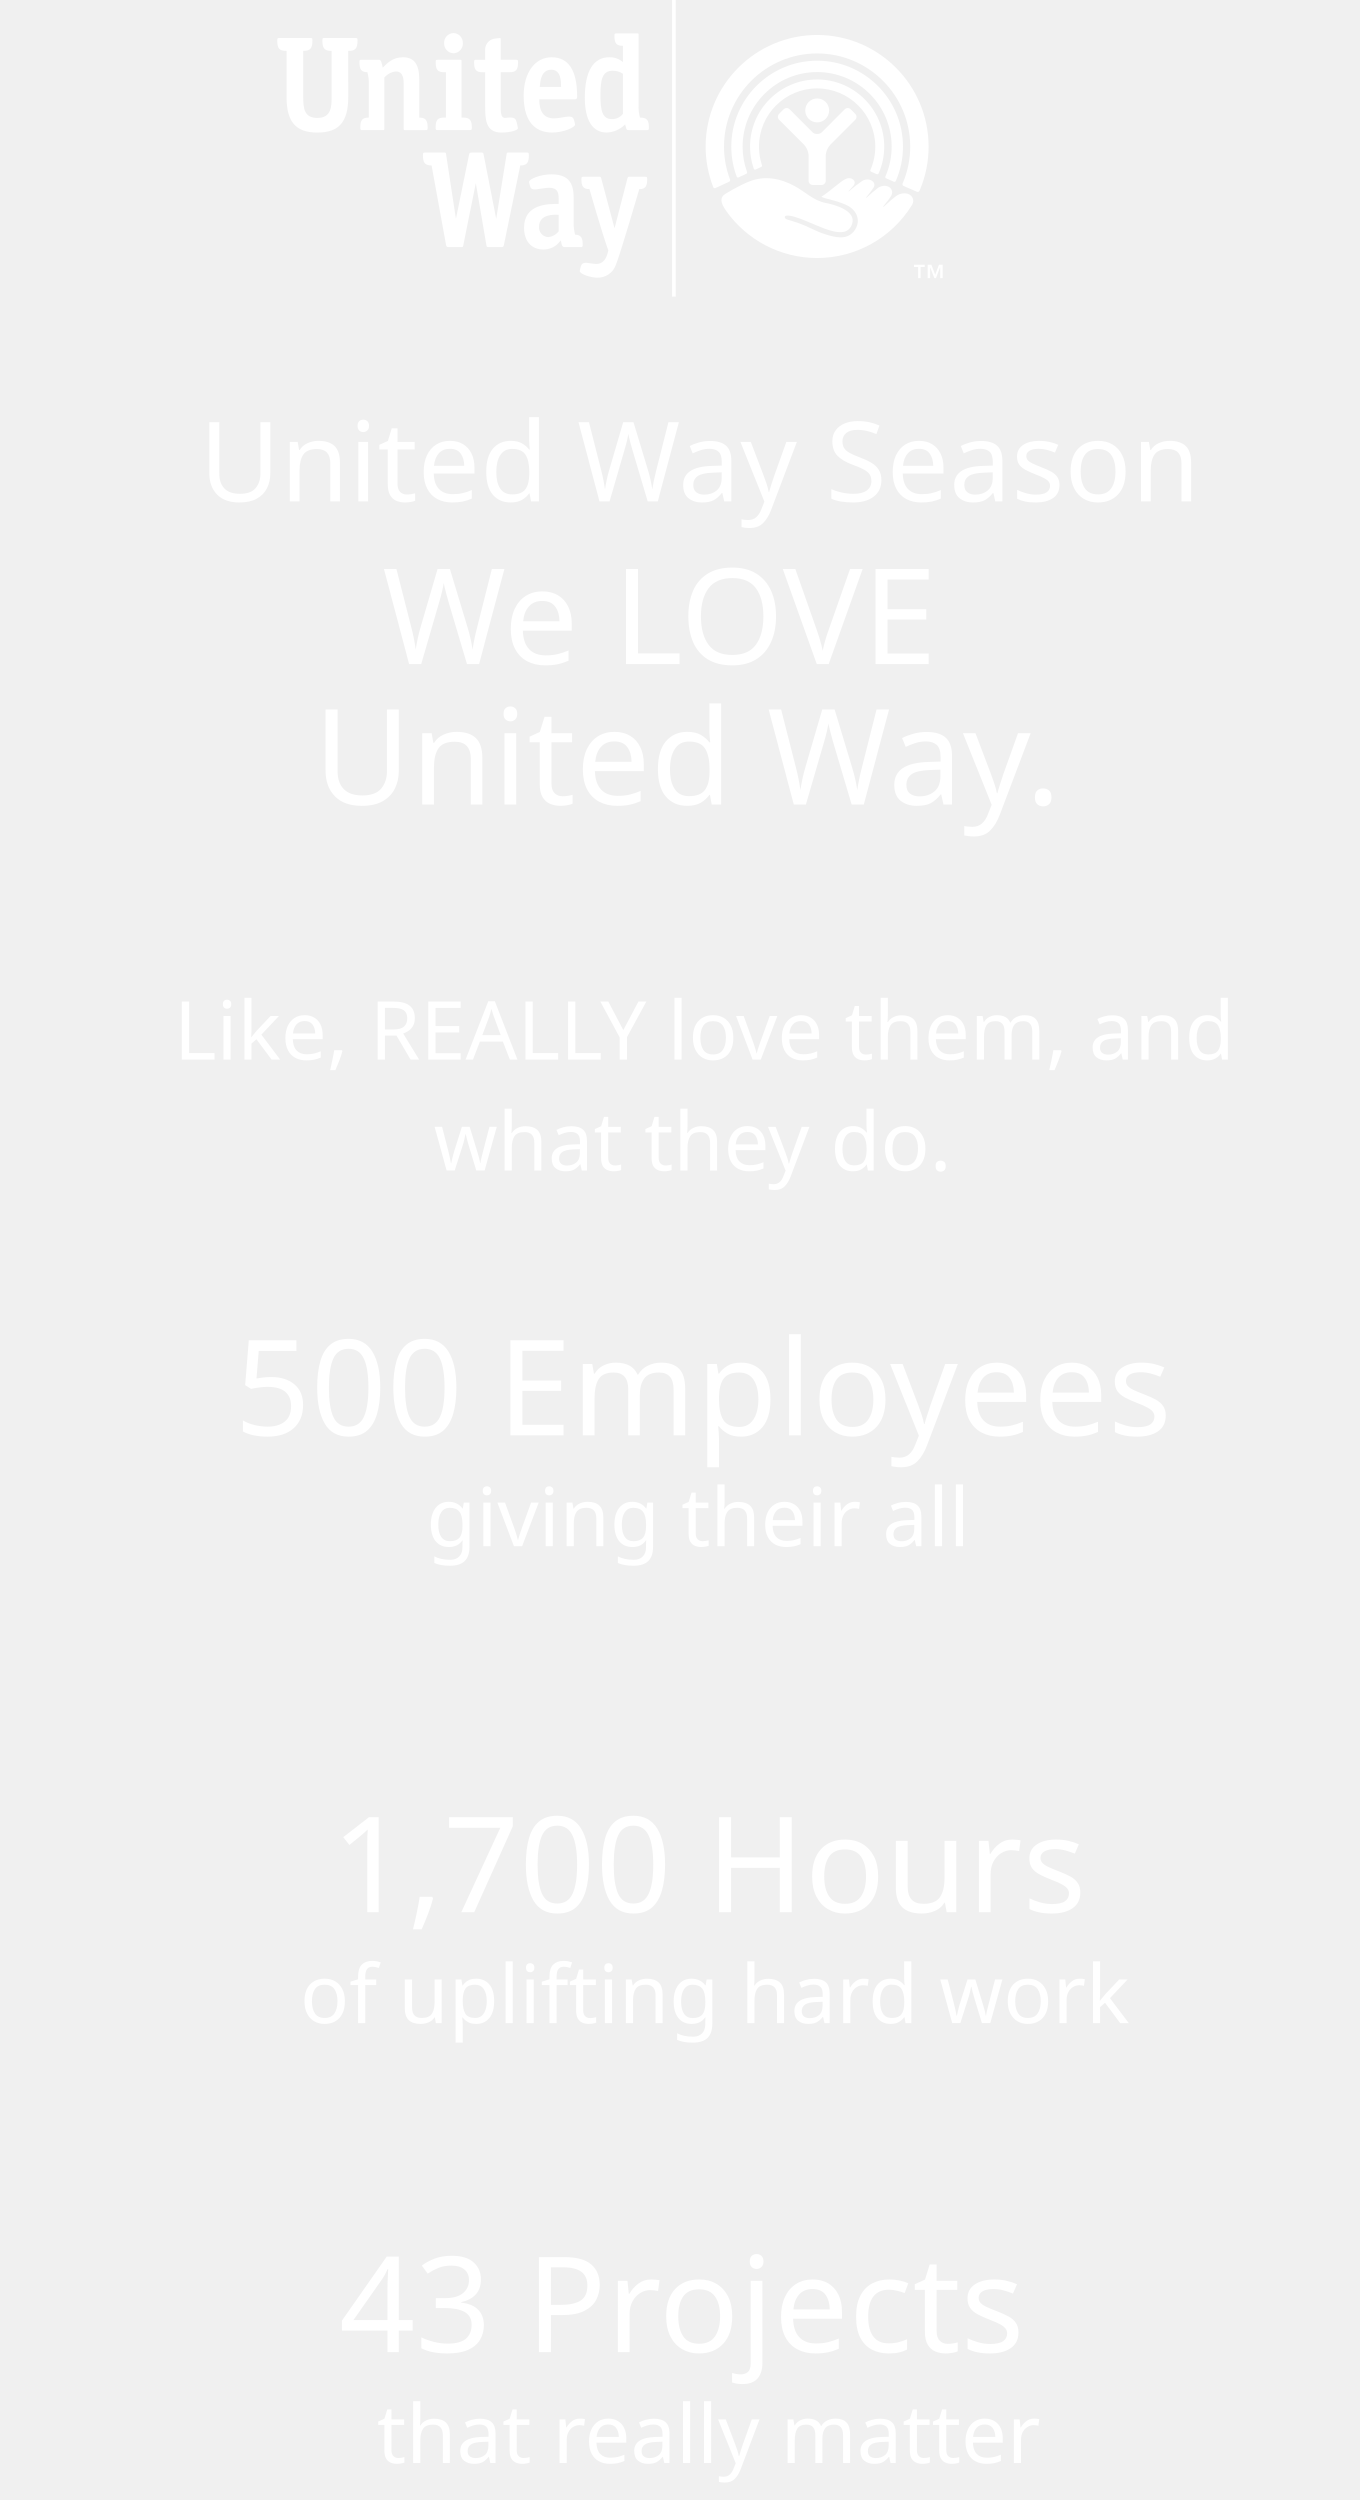
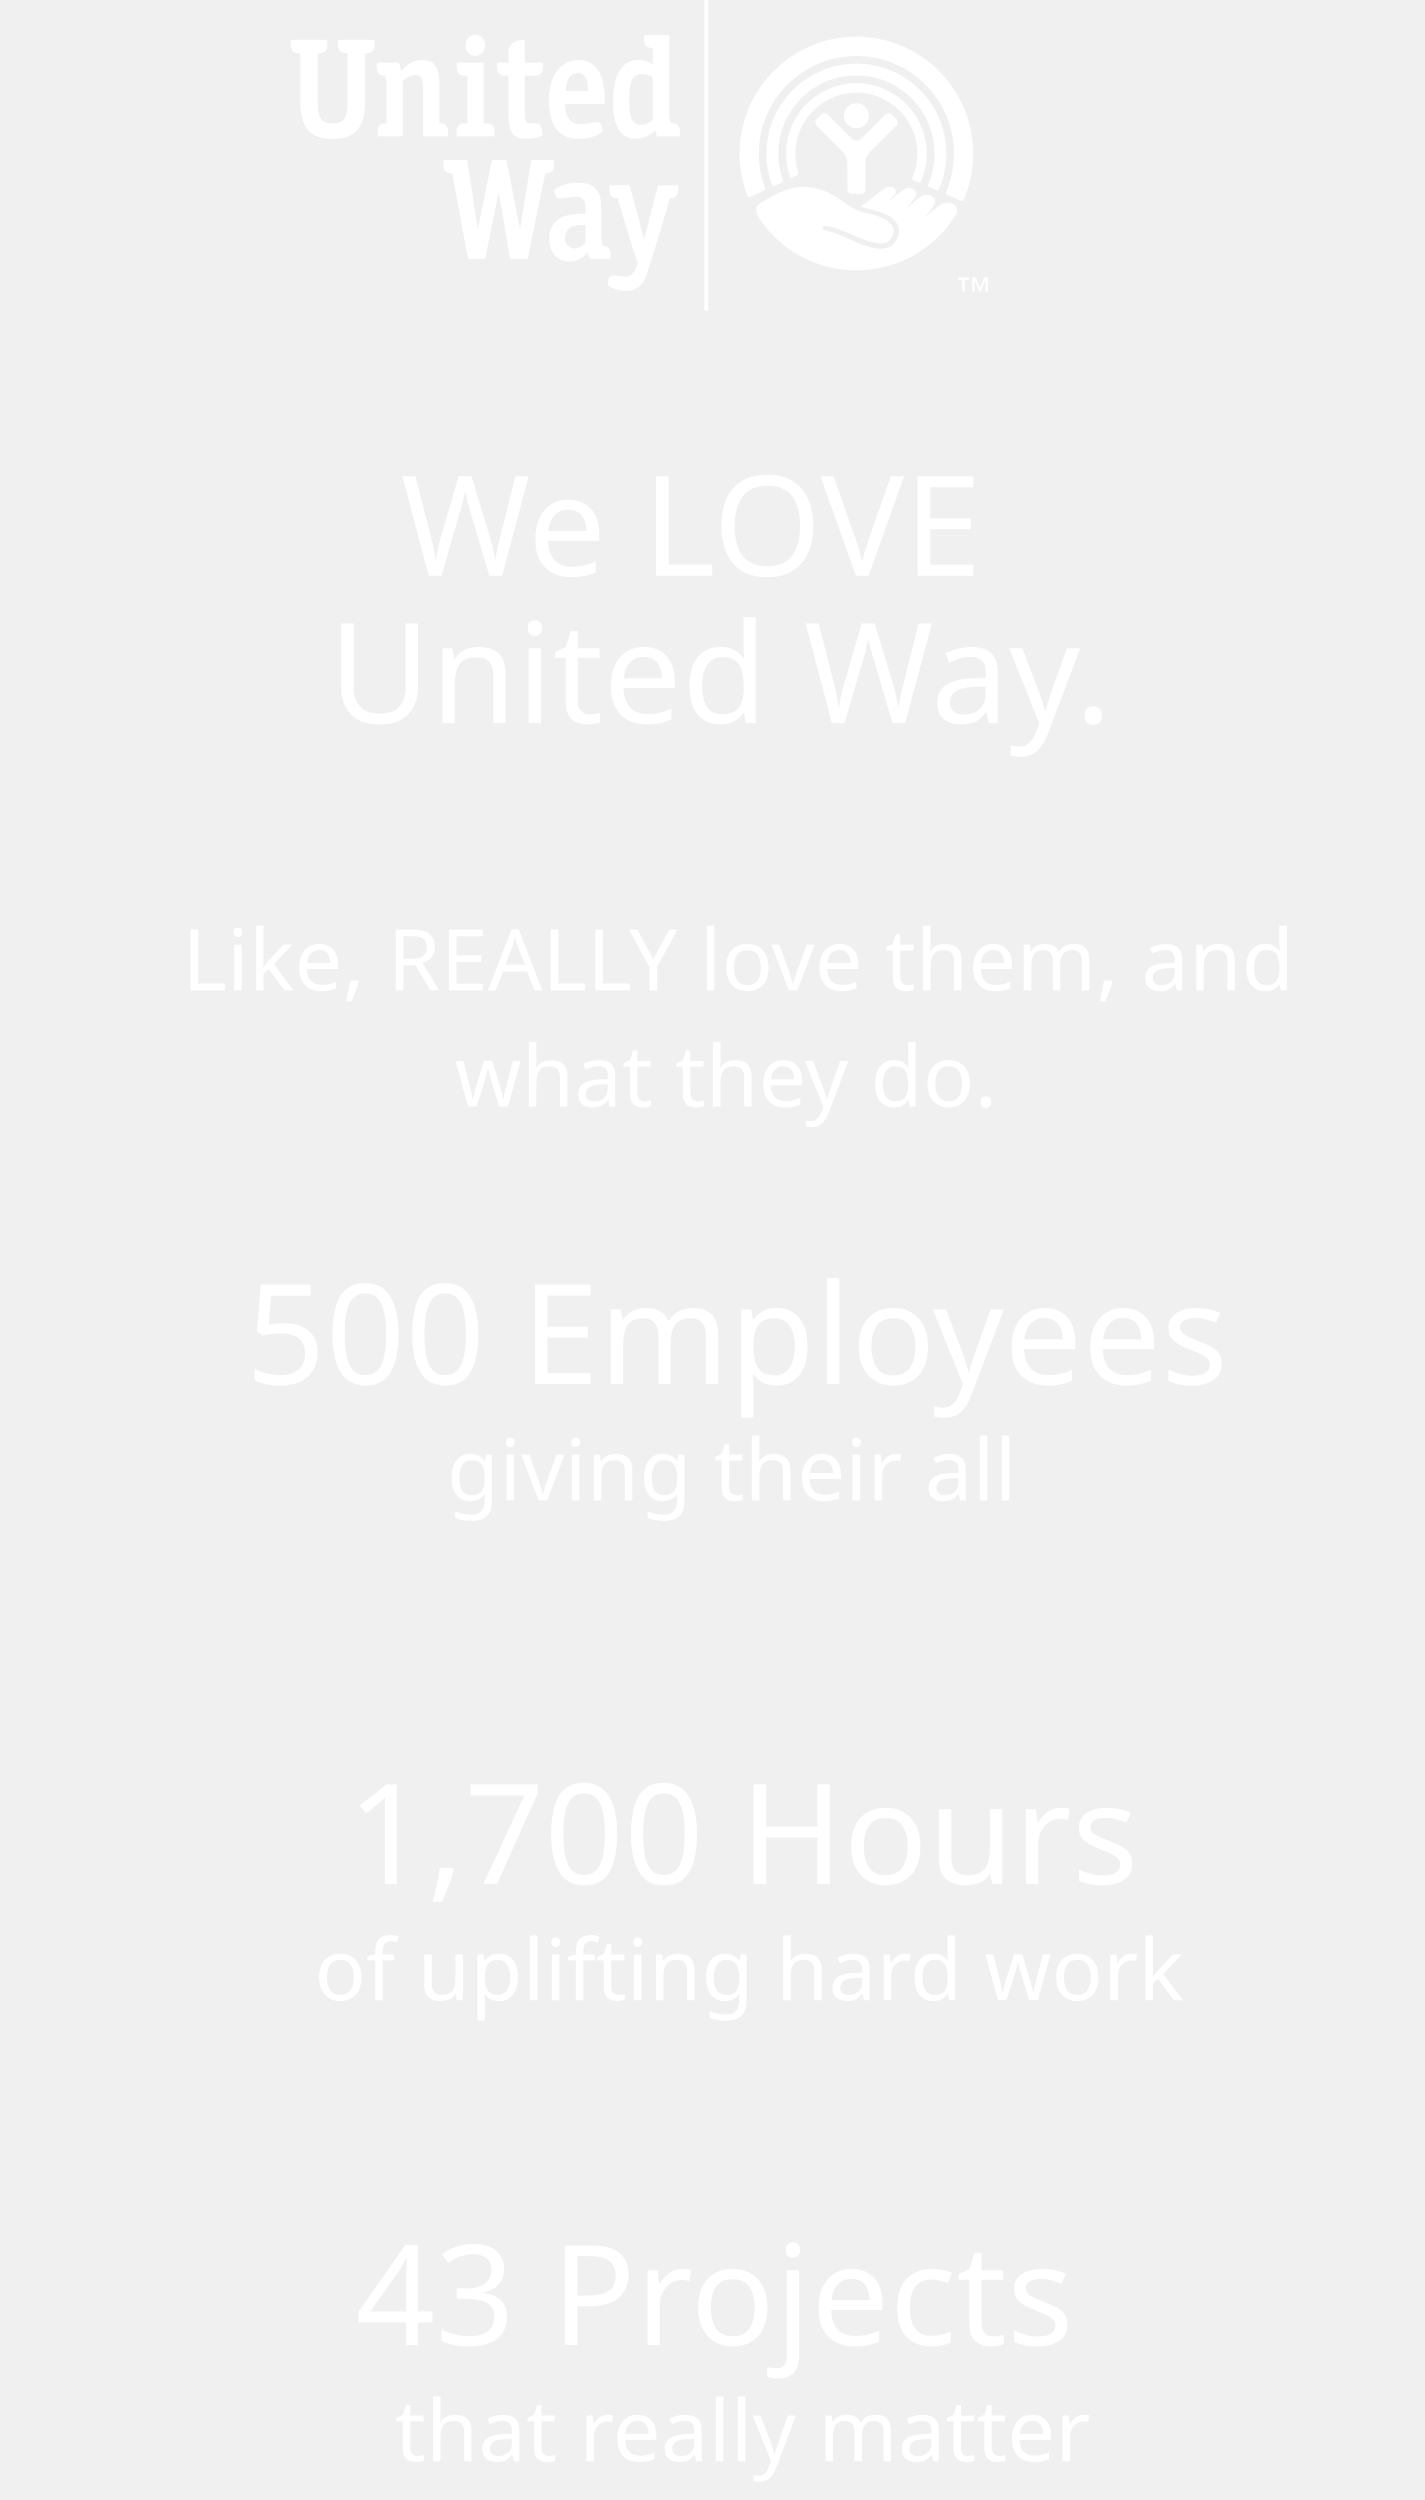
- <svg xmlns="http://www.w3.org/2000/svg" viewBox="6212 -4493.625 367.762 676.259">
+ <svg xmlns="http://www.w3.org/2000/svg" viewBox="6212 -4493.625 367.762 645.259">
  <defs>
    <style>
-       .cls-1, .cls-6 {
+       .cls-1, .cls-5 {
        fill: none;
      }

-       .cls-2, .cls-3, .cls-4, .cls-7 {
+       .cls-2, .cls-3, .cls-6 {
        fill: #fff;
      }

      .cls-2 {
        font-size: 36px;
        font-family: Sentinel-Medium, Sentinel;
        font-weight: 500;
      }

      .cls-3 {
        font-size: 22px;
-       }
- 
-       .cls-3, .cls-4 {
        font-family: ProximaNova-Light, Proxima Nova;
        font-weight: 300;
      }

      .cls-4 {
-         font-size: 30px;
+         clip-path: url(#clip-path);
      }

      .cls-5 {
-         clip-path: url(#clip-path);
-       }
- 
-       .cls-6 {
        stroke: #fff;
      }
    </style>
    <clipPath id="clip-path">
      <path id="Path_7515" data-name="Path 7515" class="cls-1" d="M0-99.858H180v80.227H0Z" transform="translate(0 99.858)" />
    </clipPath>
  </defs>
-   <g id="Group_8156" data-name="Group 8156" transform="translate(6205 -6024.367)">
-     <g id="Group_7216" data-name="Group 7216" transform="translate(0 1047)">
+   <g id="Group_8153" data-name="Group 8153" transform="translate(6205 -6024.367)">
+     <g id="Group_7216" data-name="Group 7216" transform="translate(0 1016)">
      <text id="_500_Employees_" data-name="500 Employees " class="cls-2" transform="translate(7 837)">
        <tspan x="63.443" y="35">500 Employees</tspan>
      </text>
      <text id="giving_their_all" data-name="giving their all" class="cls-3" transform="translate(85 885)">
        <tspan x="37.341" y="17">giving their all</tspan>
      </text>
    </g>
-     <g id="Group_7703" data-name="Group 7703" transform="translate(0 1176)">
+     <g id="Group_7703" data-name="Group 7703" transform="translate(0 1145)">
      <text id="_1_700_Hours_" data-name="1,700 Hours " class="cls-2" transform="translate(7 837)">
        <tspan x="89.651" y="35">1,700 Hours</tspan>
      </text>
      <text id="of_uplifting_hard_work" data-name="of uplifting hard work" class="cls-3" transform="translate(85 885)">
        <tspan x="3.164" y="17">of uplifting hard work</tspan>
      </text>
    </g>
-     <g id="Group_3080" data-name="Group 3080" transform="translate(0 1295)">
+     <g id="Group_3080" data-name="Group 3080" transform="translate(0 1264)">
      <text id="_43_Projects" data-name="43 Projects" class="cls-2" transform="translate(78 837)">
        <tspan x="20.749" y="35">43 Projects</tspan>
      </text>
      <text id="that_really_matter" data-name="that really matter" class="cls-3" transform="translate(85 885)">
        <tspan x="23.943" y="17">that really matter</tspan>
      </text>
    </g>
-     <text id="United_Way_Season" data-name="United Way Season" class="cls-4" transform="translate(24 1642.367)">
-       <tspan x="36.915" y="24">United Way Season</tspan>
-     </text>
-     <text id="Like_REALLY_love_them_and_what_they_do._" data-name="Like, REALLY love them, and what they do. " class="cls-3" transform="translate(33 1800.367)">
+     <text id="Like_REALLY_love_them_and_what_they_do._" data-name="Like, REALLY love them, and what they do. " class="cls-3" transform="translate(33 1769.367)">
      <tspan x="21.042" y="17">Like, REALLY love them, and </tspan>
      <tspan x="91.332" y="47">what they do. </tspan>
    </text>
-     <text id="We_LOVE_United_Way._" data-name="We LOVE  United Way. " class="cls-2" transform="translate(33 1675.367)">
+     <text id="We_LOVE_United_Way._" data-name="We LOVE  United Way. " class="cls-2" transform="translate(33 1644.367)">
      <tspan x="77.427" y="35">We LOVE </tspan>
      <tspan x="58.833" y="73">United Way. </tspan>
    </text>
    <g id="Group_7702" data-name="Group 7702" transform="translate(82 1530.741)">
-       <g id="Group_7701" data-name="Group 7701" class="cls-5" transform="translate(0 0)">
+       <g id="Group_7701" data-name="Group 7701" class="cls-4" transform="translate(0 0)">
        <g id="Group_7683" data-name="Group 7683" transform="translate(107.288)">
-           <path id="Path_7497" data-name="Path 7497" class="cls-6" d="M0-19.631V-99.858" transform="translate(0 99.858)" />
+           <path id="Path_7497" data-name="Path 7497" class="cls-5" d="M0-19.631V-99.858" transform="translate(0 99.858)" />
        </g>
        <g id="Group_7684" data-name="Group 7684" transform="translate(127.89 21.493)">
-           <path id="Path_7498" data-name="Path 7498" class="cls-7" d="M-.376-5.957c.333-.153,1.081-.488,1.417-.655.384-.189.333-.359.216-.676A15.52,15.52,0,0,1,.5-12.14,15.754,15.754,0,0,1,16.237-27.883,15.762,15.762,0,0,1,31.963-12.14a15.752,15.752,0,0,1-1.3,6.274.388.388,0,0,0,.155.514c.25.109,1.207.536,1.485.648s.458.045.6-.251a18.077,18.077,0,0,0,1.481-7.186A18.174,18.174,0,0,0,16.237-30.3,18.172,18.172,0,0,0-1.914-12.14,17.907,17.907,0,0,0-.936-6.269c.092.285.24.458.56.312" transform="translate(1.914 30.304)" />
+           <path id="Path_7498" data-name="Path 7498" class="cls-6" d="M-.376-5.957c.333-.153,1.081-.488,1.417-.655.384-.189.333-.359.216-.676A15.52,15.52,0,0,1,.5-12.14,15.754,15.754,0,0,1,16.237-27.883,15.762,15.762,0,0,1,31.963-12.14a15.752,15.752,0,0,1-1.3,6.274.388.388,0,0,0,.155.514c.25.109,1.207.536,1.485.648s.458.045.6-.251a18.077,18.077,0,0,0,1.481-7.186A18.174,18.174,0,0,0,16.237-30.3,18.172,18.172,0,0,0-1.914-12.14,17.907,17.907,0,0,0-.936-6.269c.092.285.24.458.56.312" transform="translate(1.914 30.304)" />
        </g>
        <g id="Group_7685" data-name="Group 7685" transform="translate(122.817 16.419)">
-           <path id="Path_7499" data-name="Path 7499" class="cls-7" d="M-.49-7.721C-.1-7.9,1.186-8.495,1.525-8.664a.415.415,0,0,0,.219-.589A19.877,19.877,0,0,1,.574-16.031,20.181,20.181,0,0,1,20.742-36.2,20.181,20.181,0,0,1,40.888-16.031a20.035,20.035,0,0,1-1.665,8.02.372.372,0,0,0,.17.557c.325.133,1.772.784,2.043.9.287.119.464.071.6-.262a22.731,22.731,0,0,0,1.915-9.217A23.254,23.254,0,0,0,20.742-39.275,23.256,23.256,0,0,0-2.49-16.031,23.124,23.124,0,0,0-1.056-7.992c.055.152.178.452.566.272" transform="translate(2.49 39.275)" />
+           <path id="Path_7499" data-name="Path 7499" class="cls-6" d="M-.49-7.721C-.1-7.9,1.186-8.495,1.525-8.664a.415.415,0,0,0,.219-.589A19.877,19.877,0,0,1,.574-16.031,20.181,20.181,0,0,1,20.742-36.2,20.181,20.181,0,0,1,40.888-16.031a20.035,20.035,0,0,1-1.665,8.02.372.372,0,0,0,.17.557c.325.133,1.772.784,2.043.9.287.119.464.071.6-.262a22.731,22.731,0,0,0,1.915-9.217A23.254,23.254,0,0,0,20.742-39.275,23.256,23.256,0,0,0-2.49-16.031,23.124,23.124,0,0,0-1.056-7.992c.055.152.178.452.566.272" transform="translate(2.49 39.275)" />
        </g>
        <g id="Group_7686" data-name="Group 7686" transform="translate(115.876 9.462)">
-           <path id="Path_7500" data-name="Path 7500" class="cls-7" d="M-.653-10.13c.449-.219,3.189-1.482,3.664-1.694s.272-.59.2-.784a25.064,25.064,0,0,1-1.562-8.726,25.217,25.217,0,0,1,25.189-25.2,25.218,25.218,0,0,1,25.177,25.2,25.122,25.122,0,0,1-2.029,9.911.515.515,0,0,0,.28.755c.448.194,3.1,1.366,3.466,1.514.358.178.63.139.874-.4A30.085,30.085,0,0,0,56.99-21.333a30.214,30.214,0,0,0-30.15-30.2,30.215,30.215,0,0,0-30.164,30.2A30.153,30.153,0,0,0-1.307-10.48c.079.187.206.558.653.35" transform="translate(3.324 51.529)" />
+           <path id="Path_7500" data-name="Path 7500" class="cls-6" d="M-.653-10.13c.449-.219,3.189-1.482,3.664-1.694s.272-.59.2-.784a25.064,25.064,0,0,1-1.562-8.726,25.217,25.217,0,0,1,25.189-25.2,25.218,25.218,0,0,1,25.177,25.2,25.122,25.122,0,0,1-2.029,9.911.515.515,0,0,0,.28.755c.448.194,3.1,1.366,3.466,1.514.358.178.63.139.874-.4A30.085,30.085,0,0,0,56.99-21.333a30.214,30.214,0,0,0-30.15-30.2,30.215,30.215,0,0,0-30.164,30.2A30.153,30.153,0,0,0-1.307-10.48c.079.187.206.558.653.35" transform="translate(3.324 51.529)" />
        </g>
        <g id="Group_7687" data-name="Group 7687" transform="translate(142.825 26.633)">
-           <path id="Path_7501" data-name="Path 7501" class="cls-7" d="M-.789-1.584A3.237,3.237,0,0,0,2.444-4.812,3.24,3.24,0,0,0-.789-8.055,3.22,3.22,0,0,0-4.016-4.812,3.217,3.217,0,0,0-.789-1.584" transform="translate(4.016 8.055)" />
+           <path id="Path_7501" data-name="Path 7501" class="cls-6" d="M-.789-1.584A3.237,3.237,0,0,0,2.444-4.812,3.24,3.24,0,0,0-.789-8.055,3.22,3.22,0,0,0-4.016-4.812,3.217,3.217,0,0,0-.789-1.584" transform="translate(4.016 8.055)" />
        </g>
        <g id="Group_7688" data-name="Group 7688" transform="translate(135.423 29.228)">
-           <path id="Path_7502" data-name="Path 7502" class="cls-7" d="M-2.89-5.092A1.145,1.145,0,0,0-1.751-6.236v-7.091A4.887,4.887,0,0,1-.461-16.05l6.677-6.67a1.143,1.143,0,0,0,0-1.627L5-25.564a1.136,1.136,0,0,0-1.62,0l-6.027,6.042a1.732,1.732,0,0,1-1.427.632,1.7,1.7,0,0,1-1.421-.632l-6.038-6.042a1.134,1.134,0,0,0-1.619,0l-1.213,1.217a1.154,1.154,0,0,0,0,1.627l6.675,6.67A4.836,4.836,0,0,1-6.4-13.327v7.091A1.146,1.146,0,0,0-5.259-5.092Z" transform="translate(14.701 25.904)" />
+           <path id="Path_7502" data-name="Path 7502" class="cls-6" d="M-2.89-5.092A1.145,1.145,0,0,0-1.751-6.236v-7.091A4.887,4.887,0,0,1-.461-16.05l6.677-6.67a1.143,1.143,0,0,0,0-1.627L5-25.564a1.136,1.136,0,0,0-1.62,0l-6.027,6.042a1.732,1.732,0,0,1-1.427.632,1.7,1.7,0,0,1-1.421-.632l-6.038-6.042a1.134,1.134,0,0,0-1.619,0l-1.213,1.217a1.154,1.154,0,0,0,0,1.627l6.675,6.67A4.836,4.836,0,0,1-6.4-13.327v7.091A1.146,1.146,0,0,0-5.259-5.092Z" transform="translate(14.701 25.904)" />
        </g>
        <g id="Group_7689" data-name="Group 7689" transform="translate(120.147 48.197)">
-           <path id="Path_7503" data-name="Path 7503" class="cls-7" d="M-11.781-1.064c-1.134.415-3.24,2.5-4.2,3.344l-.256.047c.336-.378,1.791-2.221,2.173-2.855,1.15-1.9-1.02-3.706-3.411-2.332a38.593,38.593,0,0,0-3.146,2.68l-.237.054a32.32,32.32,0,0,0,2.045-2.654c1.039-1.551-1.151-3.01-3.034-1.877A37.081,37.081,0,0,0-25.394-1.89l-.194.049c.309-.294,1.05-1.175,1.338-1.49,1.114-1.241-.482-2.683-2.16-1.816-1.605.827-3.938,3.137-6.468,4.765,1.177.64,3.251.728,6.536,2.131S-22,6.433-24.136,9.018c-1.989,2.393-5.008,1.58-7.613.776-3.021-.94-4.085-1.925-7.727-3.189-2.374-.826-3.344-.806-3.3-1.5.046-.774,2.09-.309,4.011.39,5.331,1.927,12.412,6.321,14.147,1.591,1.373-3.733-4.769-5.344-7.113-5.794-3.28-.627-5.535-3.028-8.376-4.558-4.279-2.314-7.579-2.371-10.025-1.926-2.632.473-6.386,2.624-8.661,3.984-1.574.93-1.462,2.351.084,4.555A30.112,30.112,0,0,0-34.036,16.188,30.165,30.165,0,0,0-8.4,1.886c1.175-1.89-.68-3.915-3.38-2.95" transform="translate(59.926 5.411)" />
+           <path id="Path_7503" data-name="Path 7503" class="cls-6" d="M-11.781-1.064c-1.134.415-3.24,2.5-4.2,3.344l-.256.047c.336-.378,1.791-2.221,2.173-2.855,1.15-1.9-1.02-3.706-3.411-2.332a38.593,38.593,0,0,0-3.146,2.68l-.237.054a32.32,32.32,0,0,0,2.045-2.654c1.039-1.551-1.151-3.01-3.034-1.877A37.081,37.081,0,0,0-25.394-1.89l-.194.049c.309-.294,1.05-1.175,1.338-1.49,1.114-1.241-.482-2.683-2.16-1.816-1.605.827-3.938,3.137-6.468,4.765,1.177.64,3.251.728,6.536,2.131S-22,6.433-24.136,9.018c-1.989,2.393-5.008,1.58-7.613.776-3.021-.94-4.085-1.925-7.727-3.189-2.374-.826-3.344-.806-3.3-1.5.046-.774,2.09-.309,4.011.39,5.331,1.927,12.412,6.321,14.147,1.591,1.373-3.733-4.769-5.344-7.113-5.794-3.28-.627-5.535-3.028-8.376-4.558-4.279-2.314-7.579-2.371-10.025-1.926-2.632.473-6.386,2.624-8.661,3.984-1.574.93-1.462,2.351.084,4.555A30.112,30.112,0,0,0-34.036,16.188,30.165,30.165,0,0,0-8.4,1.886c1.175-1.89-.68-3.915-3.38-2.95" transform="translate(59.926 5.411)" />
        </g>
        <g id="Group_7690" data-name="Group 7690" transform="translate(172.244 71.607)">
-           <path id="Path_7504" data-name="Path 7504" class="cls-7" d="M-.435-.152V2.868H-1.1V-.152H-2.211V-.771H.68v.619ZM4.877,2.868V.01L4.8.023,3.725,2.868H3.292L2.2.023l-.053,0V2.868h-.67V-.771H2.489l1.028,2.7,1.024-2.7h1V2.868Z" transform="translate(2.211 0.771)" />
+           <path id="Path_7504" data-name="Path 7504" class="cls-6" d="M-.435-.152V2.868H-1.1V-.152H-2.211V-.771H.68v.619ZM4.877,2.868V.01L4.8.023,3.725,2.868H3.292L2.2.023l-.053,0V2.868h-.67V-.771H2.489l1.028,2.7,1.024-2.7h1V2.868Z" transform="translate(2.211 0.771)" />
        </g>
        <g id="Group_7691" data-name="Group 7691" transform="translate(81.823 47.805)">
-           <path id="Path_7505" data-name="Path 7505" class="cls-7" d="M0-6.242c0,.864,3.1,1.806,4.719,1.806a5.194,5.194,0,0,0,5.06-3.483c1.233-3.03,6.333-20.5,6.333-20.5l.571,0c1.146-.206,1.559-.9,1.559-2.648,0-.622-.08-.678-.595-.678h-4.18c-.41.014-.444.075-.574.473L9.41-17.8S5.826-31.278,5.826-31.275c-.114-.4-.167-.462-.569-.476H1.052c-.509,0-.6.056-.6.678,0,1.759.423,2.454,1.582,2.648l.584,0S5.966-16.7,7.734-11.781c0,0-.262.946-.262.956C6.909-9,5.929-8.143,4.391-8.143c-.365,0-2.429-.315-2.429-.315C.8-8.554.488-8.066.345-7.633A7.764,7.764,0,0,0,0-6.242" transform="translate(0 31.751)" />
+           <path id="Path_7505" data-name="Path 7505" class="cls-6" d="M0-6.242c0,.864,3.1,1.806,4.719,1.806a5.194,5.194,0,0,0,5.06-3.483c1.233-3.03,6.333-20.5,6.333-20.5l.571,0c1.146-.206,1.559-.9,1.559-2.648,0-.622-.08-.678-.595-.678h-4.18c-.41.014-.444.075-.574.473L9.41-17.8S5.826-31.278,5.826-31.275c-.114-.4-.167-.462-.569-.476H1.052c-.509,0-.6.056-.6.678,0,1.759.423,2.454,1.582,2.648l.584,0S5.966-16.7,7.734-11.781c0,0-.262.946-.262.956C6.909-9,5.929-8.143,4.391-8.143c-.365,0-2.429-.315-2.429-.315C.8-8.554.488-8.066.345-7.633A7.764,7.764,0,0,0,0-6.242" transform="translate(0 31.751)" />
        </g>
        <g id="Group_7692" data-name="Group 7692" transform="translate(39.407 41.261)">
-           <path id="Path_7506" data-name="Path 7506" class="cls-7" d="M-6.887,0h-4.994c-.439,0-.451.036-.525.478l-2.808,17.457L-18.614.563C-18.691.1-18.766,0-19.3,0h-2.284c-.843,0-.873.125-.979.591l-3.546,17.344L-28.774.478C-28.832.036-28.855,0-29.289,0h-5.125c-.533,0-.619.049-.619.7,0,1.921.459,2.624,1.826,2.777l.514.024,3.909,21.476c.125.5.19.6.655.6h3.383c.539,0,.558-.033.652-.6l3.365-16.7,2.846,16.7c.095.558.106.591.656.591h3.453c.457,0,.527-.1.652-.6L-8.7,3.486l.5-.01C-6.834,3.322-6.382,2.612-6.382.7c0-.608-.085-.672-.505-.7" transform="translate(35.033 0)" />
+           <path id="Path_7506" data-name="Path 7506" class="cls-6" d="M-6.887,0h-4.994c-.439,0-.451.036-.525.478l-2.808,17.457L-18.614.563C-18.691.1-18.766,0-19.3,0h-2.284c-.843,0-.873.125-.979.591l-3.546,17.344L-28.774.478C-28.832.036-28.855,0-29.289,0h-5.125c-.533,0-.619.049-.619.7,0,1.921.459,2.624,1.826,2.777l.514.024,3.909,21.476c.125.5.19.6.655.6h3.383c.539,0,.558-.033.652-.6l3.365-16.7,2.846,16.7c.095.558.106.591.656.591h3.453c.457,0,.527-.1.652-.6L-8.7,3.486l.5-.01C-6.834,3.322-6.382,2.612-6.382.7c0-.608-.085-.672-.505-.7" transform="translate(35.033 0)" />
        </g>
        <g id="Group_7693" data-name="Group 7693" transform="translate(66.76 47.155)">
-           <path id="Path_7507" data-name="Path 7507" class="cls-7" d="M-2.29-3.772A4.03,4.03,0,0,1-5.109-2.209,2.6,2.6,0,0,1-7.6-5C-7.6-8.509-3.43-8.309-2.29-8.23Zm4.444.9a12.215,12.215,0,0,1-.393-3.407v-6.758c0-4.255-1.847-6.149-6.048-6.149-2.921,0-6.014,1.263-6.014,2.058a7.246,7.246,0,0,0,.32,1.277c.084.259.281.841,1.523.744.508-.039,2.653-.448,3.556-.448,2.376,0,2.611,1.385,2.611,3.023v1.343c-2.97,0-9.36.028-9.36,6.467,0,3.626,2.009,5.874,5.253,5.874a5.541,5.541,0,0,0,4.42-2.16l.279-.314.092.488c.149.787.3,1.33.908,1.33h4.3c.547,0,.609-.04.609-.671,0-1.92-.468-2.6-2.061-2.7" transform="translate(11.65 19.19)" />
+           <path id="Path_7507" data-name="Path 7507" class="cls-6" d="M-2.29-3.772A4.03,4.03,0,0,1-5.109-2.209,2.6,2.6,0,0,1-7.6-5C-7.6-8.509-3.43-8.309-2.29-8.23Zm4.444.9a12.215,12.215,0,0,1-.393-3.407v-6.758c0-4.255-1.847-6.149-6.048-6.149-2.921,0-6.014,1.263-6.014,2.058a7.246,7.246,0,0,0,.32,1.277c.084.259.281.841,1.523.744.508-.039,2.653-.448,3.556-.448,2.376,0,2.611,1.385,2.611,3.023v1.343c-2.97,0-9.36.028-9.36,6.467,0,3.626,2.009,5.874,5.253,5.874a5.541,5.541,0,0,0,4.42-2.16l.279-.314.092.488c.149.787.3,1.33.908,1.33h4.3c.547,0,.609-.04.609-.671,0-1.92-.468-2.6-2.061-2.7" transform="translate(11.65 19.19)" />
        </g>
        <g id="Group_7694" data-name="Group 7694" transform="translate(42.839 16.168)">
-           <path id="Path_7508" data-name="Path 7508" class="cls-7" d="M-1.825-3.828l-.453,0V-19.059c0-.373-.022-.414-.372-.414H-8.674c-.52,0-.592.041-.592.661,0,2.077.551,2.709,2.332,2.709H-6.5v12.27l-.458,0c-1.784,0-2.327.642-2.327,2.713,0,.618.082.668.6.668h8.6c.5,0,.6-.051.6-.668,0-2.047-.584-2.713-2.343-2.713" transform="translate(9.284 19.473)" />
+           <path id="Path_7508" data-name="Path 7508" class="cls-6" d="M-1.825-3.828l-.453,0V-19.059c0-.373-.022-.414-.372-.414H-8.674c-.52,0-.592.041-.592.661,0,2.077.551,2.709,2.332,2.709H-6.5v12.27l-.458,0c-1.784,0-2.327.642-2.327,2.713,0,.618.082.668.6.668h8.6c.5,0,.6-.051.6-.668,0-2.047-.584-2.713-2.343-2.713" transform="translate(9.284 19.473)" />
        </g>
        <g id="Group_7695" data-name="Group 7695" transform="translate(45.129 8.943)">
-           <path id="Path_7509" data-name="Path 7509" class="cls-7" d="M-.626,0A2.619,2.619,0,0,0-3.185,2.729,2.664,2.664,0,0,0-.626,5.481a2.648,2.648,0,0,0,2.52-2.752A2.632,2.632,0,0,0-.626,0" transform="translate(3.185)" />
+           <path id="Path_7509" data-name="Path 7509" class="cls-6" d="M-.626,0A2.619,2.619,0,0,0-3.185,2.729,2.664,2.664,0,0,0-.626,5.481a2.648,2.648,0,0,0,2.52-2.752A2.632,2.632,0,0,0-.626,0" transform="translate(3.185)" />
        </g>
        <g id="Group_7696" data-name="Group 7696" transform="translate(0 10.28)">
-           <path id="Path_7510" data-name="Path 7510" class="cls-7" d="M-4.7-.853h.117c1.818,0,2.4-.679,2.4-2.8,0-.633-.081-.687-.616-.687h-8.285c-.476,0-.548.075-.591.362l-.022.325c0,2.11.578,2.785,2.368,2.8H-9.2v12.5c0,2.385,0,5.643-3.84,5.643-3.55,0-3.834-2.56-3.834-5.643V-.853h.117c1.788-.013,2.367-.688,2.367-2.8,0,0-.027-.392-.027-.4-.044-.222-.129-.29-.586-.29h-8.278c-.53,0-.615.054-.615.687,0,2.143.552,2.8,2.409,2.8h.108v12.5c0,6.725,2.5,9.6,8.339,9.6s8.343-2.873,8.343-9.6Z" transform="translate(23.897 4.337)" />
+           <path id="Path_7510" data-name="Path 7510" class="cls-6" d="M-4.7-.853h.117c1.818,0,2.4-.679,2.4-2.8,0-.633-.081-.687-.616-.687h-8.285c-.476,0-.548.075-.591.362l-.022.325c0,2.11.578,2.785,2.368,2.8H-9.2v12.5c0,2.385,0,5.643-3.84,5.643-3.55,0-3.834-2.56-3.834-5.643V-.853h.117c1.788-.013,2.367-.688,2.367-2.8,0,0-.027-.392-.027-.4-.044-.222-.129-.29-.586-.29h-8.278c-.53,0-.615.054-.615.687,0,2.143.552,2.8,2.409,2.8h.108v12.5c0,6.725,2.5,9.6,8.339,9.6s8.343-2.873,8.343-9.6Z" transform="translate(23.897 4.337)" />
        </g>
        <g id="Group_7697" data-name="Group 7697" transform="translate(22.23 15.494)">
-           <path id="Path_7511" data-name="Path 7511" class="cls-7" d="M-3.96-3.993V-14.266c0-4.171-1.373-6.046-4.442-6.046-2.736,0-4.256,1.6-5.436,2.814-.086-.435-.183-.787-.183-.787-.189-.838-.337-1.352-.877-1.352h-4.657c-.518,0-.587.041-.587.661,0,1.966.484,2.668,2.145,2.7a10.708,10.708,0,0,1,.38,3.459v8.822c-1.75.01-2.292.653-2.292,2.713,0,.618.087.668.6.668h5.54c.339,0,.356-.053.356-.415l0-13.779a4.678,4.678,0,0,1,3.138-1.666c2.1,0,2.1,2.393,2.1,3.419V-1.027c0,.362.01.415.361.415h5.53c.5,0,.591-.051.591-.668,0-2.024-.565-2.694-2.271-2.713" transform="translate(20.143 20.312)" />
+           <path id="Path_7511" data-name="Path 7511" class="cls-6" d="M-3.96-3.993V-14.266c0-4.171-1.373-6.046-4.442-6.046-2.736,0-4.256,1.6-5.436,2.814-.086-.435-.183-.787-.183-.787-.189-.838-.337-1.352-.877-1.352h-4.657c-.518,0-.587.041-.587.661,0,1.966.484,2.668,2.145,2.7a10.708,10.708,0,0,1,.38,3.459v8.822c-1.75.01-2.292.653-2.292,2.713,0,.618.087.668.6.668h5.54c.339,0,.356-.053.356-.415l0-13.779a4.678,4.678,0,0,1,3.138-1.666c2.1,0,2.1,2.393,2.1,3.419V-1.027c0,.362.01.415.361.415h5.53c.5,0,.591-.051.591-.668,0-2.024-.565-2.694-2.271-2.713" transform="translate(20.143 20.312)" />
        </g>
        <g id="Group_7698" data-name="Group 7698" transform="translate(53.241 10.28)">
-           <path id="Path_7512" data-name="Path 7512" class="cls-7" d="M-1.813-6.259c2.462,0,4.453-.647,4.453-1.167,0-.093-.142-.818-.234-1.177-.339-1.431-.467-1.96-3.079-1.635a.95.95,0,0,1-.825-.239c-.513-.509-.513-1.633-.513-2.532V-22.58H.33c1.8,0,2.34-.632,2.34-2.709,0-.62-.08-.661-.6-.661H-2.012V-31.3c0-.508-.043-.531-.236-.533s-1.043.112-1.477.172a3.019,3.019,0,0,0-2.5,3.288v2.427H-8.632c-.518,0-.591.041-.591.661,0,2.077.545,2.709,2.325,2.709h.672v8.91c0,3.643,0,7.411,4.413,7.411" transform="translate(9.223 31.838)" />
+           <path id="Path_7512" data-name="Path 7512" class="cls-6" d="M-1.813-6.259c2.462,0,4.453-.647,4.453-1.167,0-.093-.142-.818-.234-1.177-.339-1.431-.467-1.96-3.079-1.635a.95.95,0,0,1-.825-.239c-.513-.509-.513-1.633-.513-2.532V-22.58H.33c1.8,0,2.34-.632,2.34-2.709,0-.62-.08-.661-.6-.661H-2.012V-31.3c0-.508-.043-.531-.236-.533s-1.043.112-1.477.172a3.019,3.019,0,0,0-2.5,3.288v2.427H-8.632c-.518,0-.591.041-.591.661,0,2.077.545,2.709,2.325,2.709h.672v8.91c0,3.643,0,7.411,4.413,7.411" transform="translate(9.223 31.838)" />
        </g>
        <g id="Group_7699" data-name="Group 7699" transform="translate(66.653 15.494)">
-           <path id="Path_7513" data-name="Path 7513" class="cls-7" d="M-1.067-1.961l.03-.337c.116-1.287.385-4.31,3.081-4.31,2.63,0,2.647,3.081,2.647,4.647ZM9.035.551c0-6.976-2.323-10.528-6.9-10.528C-2.389-9.977-5.426-5.8-5.426.4c0,8.246,4.211,9.987,7.742,9.987,2.851,0,6.163-1.329,6.163-2.175a7.865,7.865,0,0,0-.335-1.351c-.135-.422-.376-.852-1.579-.791-.923.047-2.418.479-3.791.479C.142,6.551-1.2,4.9-1.21,1.394H8.355c.559,0,.68-.138.68-.843" transform="translate(5.426 9.977)" />
+           <path id="Path_7513" data-name="Path 7513" class="cls-6" d="M-1.067-1.961l.03-.337c.116-1.287.385-4.31,3.081-4.31,2.63,0,2.647,3.081,2.647,4.647ZM9.035.551c0-6.976-2.323-10.528-6.9-10.528C-2.389-9.977-5.426-5.8-5.426.4c0,8.246,4.211,9.987,7.742,9.987,2.851,0,6.163-1.329,6.163-2.175a7.865,7.865,0,0,0-.335-1.351c-.135-.422-.376-.852-1.579-.791-.923.047-2.418.479-3.791.479C.142,6.551-1.2,4.9-1.21,1.394H8.355c.559,0,.68-.138.68-.843" transform="translate(5.426 9.977)" />
        </g>
        <g id="Group_7700" data-name="Group 7700" transform="translate(83.197 9.033)">
-           <path id="Path_7514" data-name="Path 7514" class="cls-7" d="M-1.785-5.673c-2.564,0-3.074-2.347-3.074-6.427,0-4.318.533-6.651,3.286-6.651a4.734,4.734,0,0,1,2.809.826V-7.118A3.6,3.6,0,0,1-1.785-5.673m7.628-.406a10.388,10.388,0,0,1-.378-3.4V-28.443c0-.366-.03-.415-.376-.415H-.467c-.518,0-.607.049-.607.664,0,2.007.535,2.667,2.2,2.7l.107,0v4.372L.895-21.35A5.16,5.16,0,0,0-2.455-22.4c-4.33,0-6.626,3.8-6.626,10.965,0,6.06,2.09,9.4,5.9,9.4a7.319,7.319,0,0,0,4.995-2.2l.239.822c.181.643.2.716.727.716H7.655c.512,0,.6-.051.6-.668,0-2.042-.54-2.714-2.413-2.714" transform="translate(9.081 28.858)" />
+           <path id="Path_7514" data-name="Path 7514" class="cls-6" d="M-1.785-5.673c-2.564,0-3.074-2.347-3.074-6.427,0-4.318.533-6.651,3.286-6.651a4.734,4.734,0,0,1,2.809.826V-7.118A3.6,3.6,0,0,1-1.785-5.673m7.628-.406a10.388,10.388,0,0,1-.378-3.4V-28.443c0-.366-.03-.415-.376-.415H-.467c-.518,0-.607.049-.607.664,0,2.007.535,2.667,2.2,2.7l.107,0v4.372L.895-21.35A5.16,5.16,0,0,0-2.455-22.4c-4.33,0-6.626,3.8-6.626,10.965,0,6.06,2.09,9.4,5.9,9.4a7.319,7.319,0,0,0,4.995-2.2l.239.822c.181.643.2.716.727.716H7.655c.512,0,.6-.051.6-.668,0-2.042-.54-2.714-2.413-2.714" transform="translate(9.081 28.858)" />
        </g>
      </g>
    </g>
  </g>
</svg>
